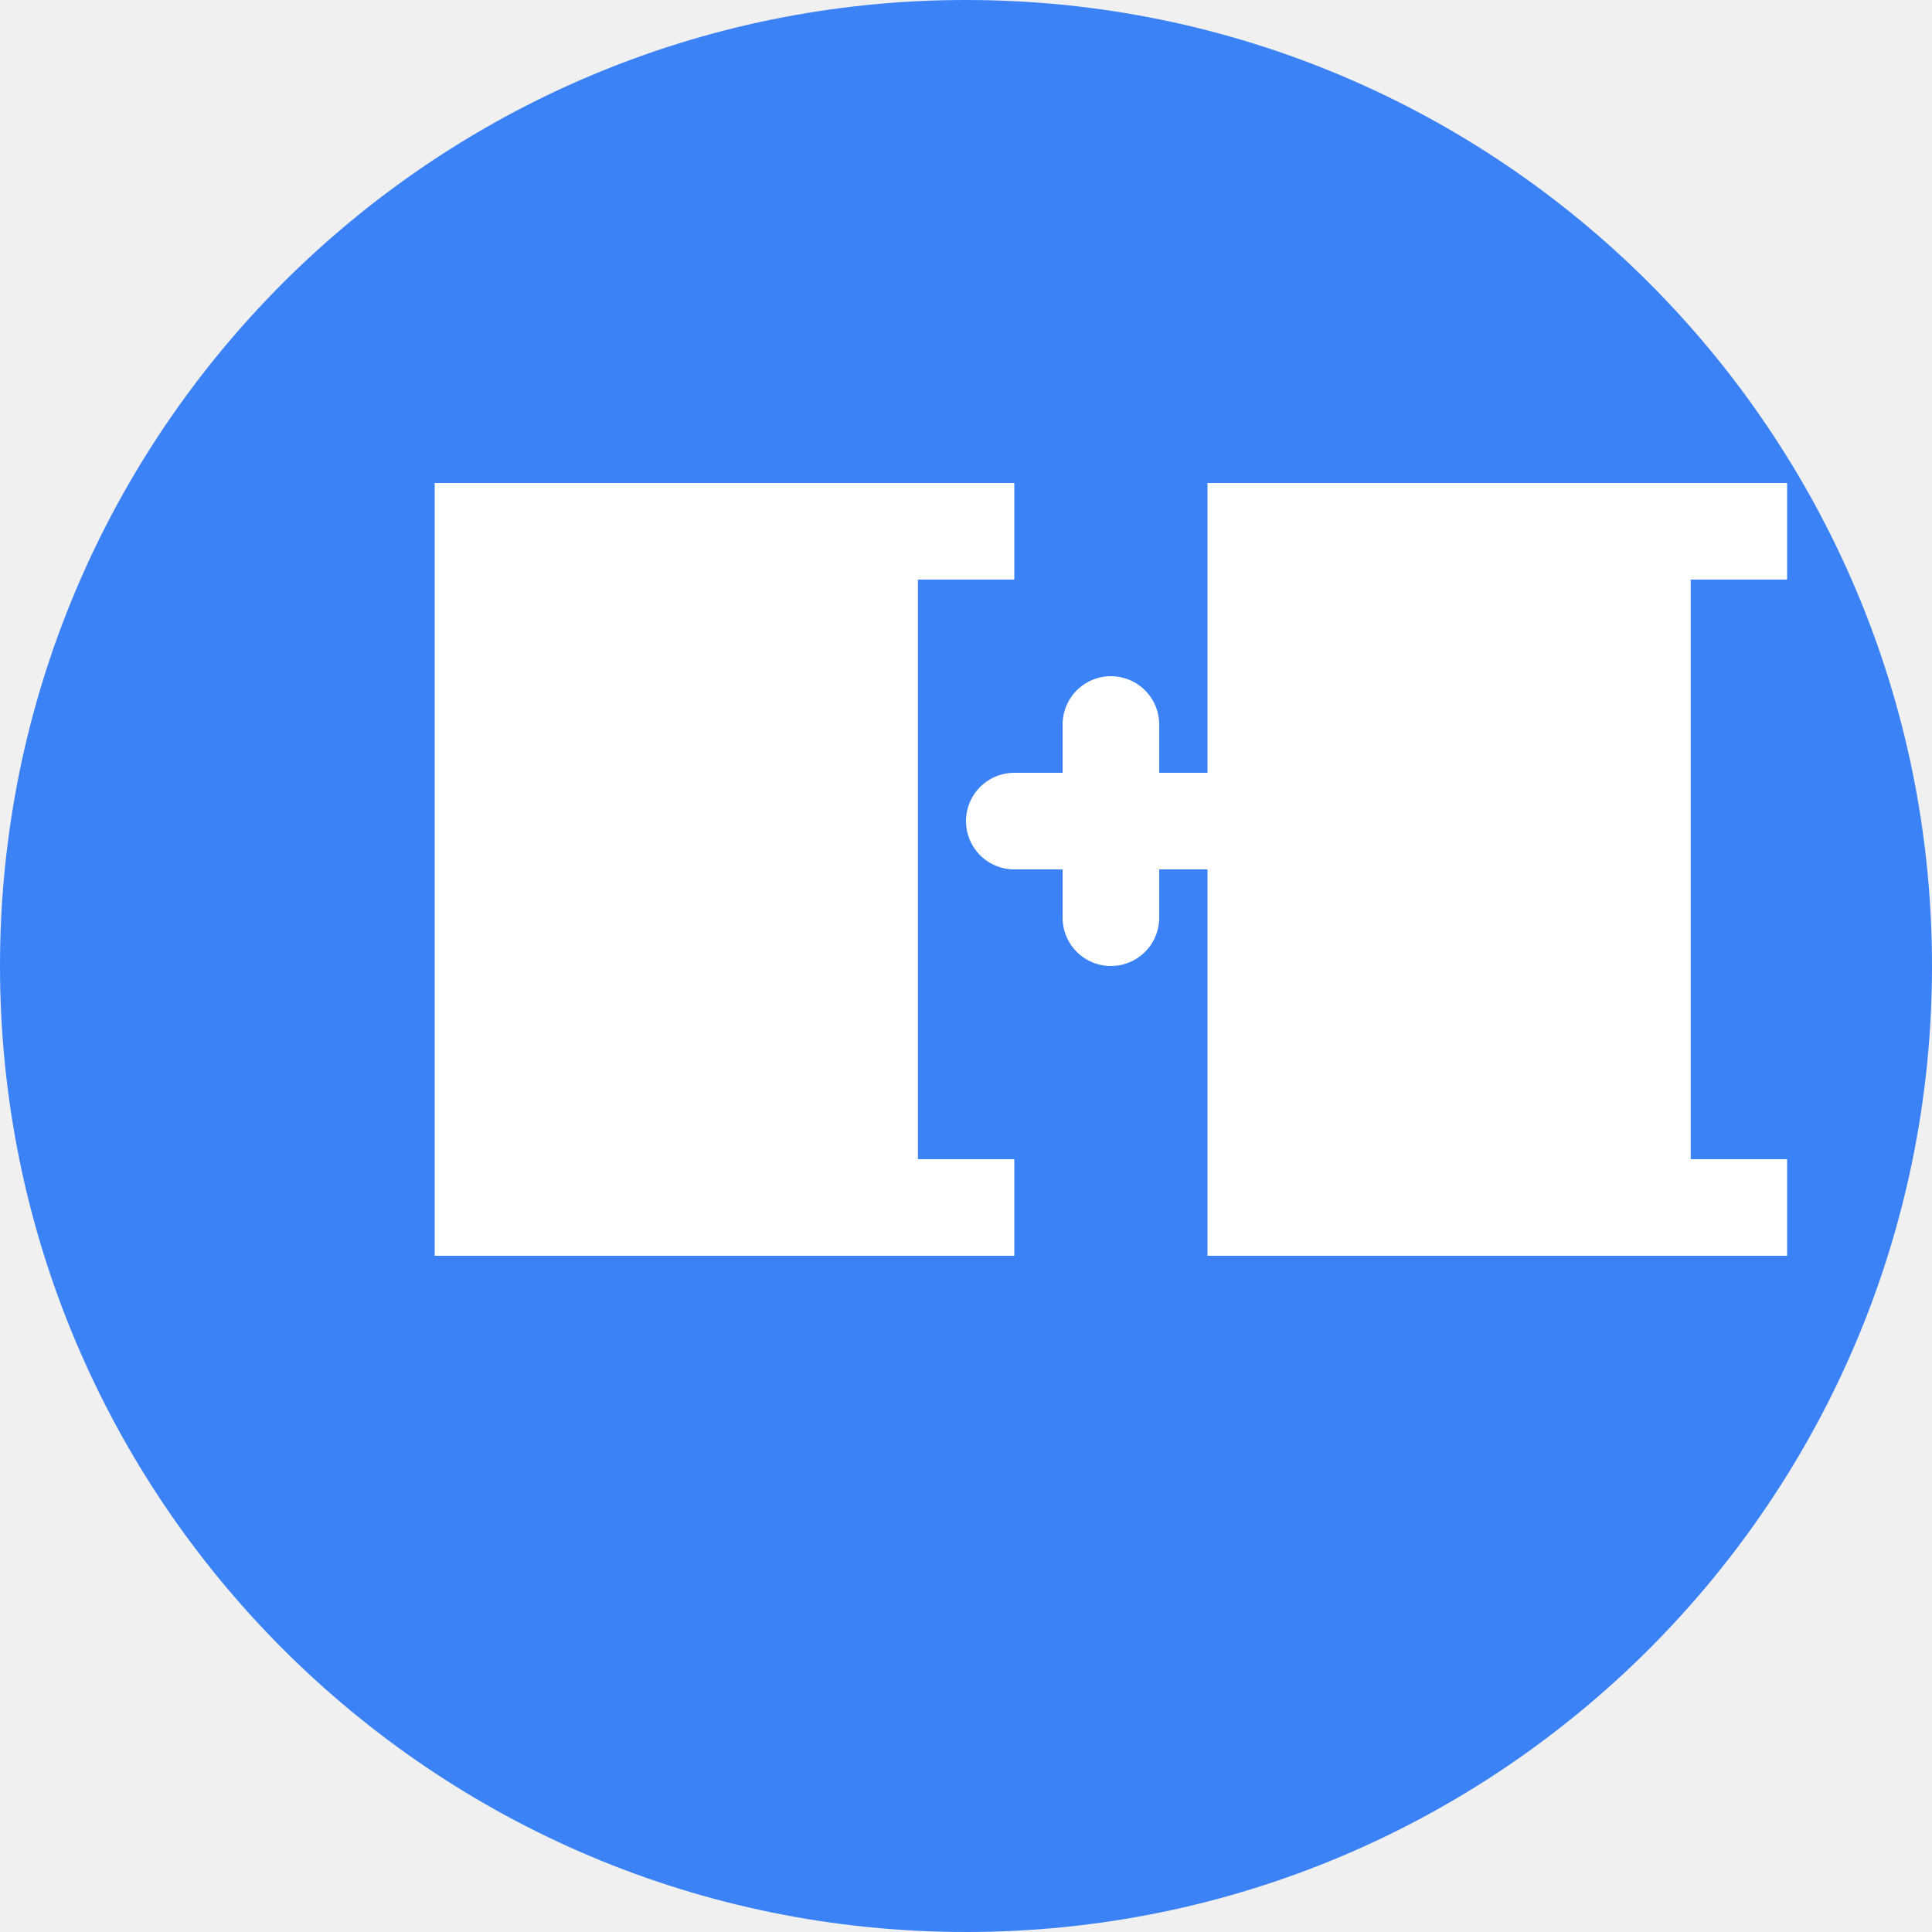
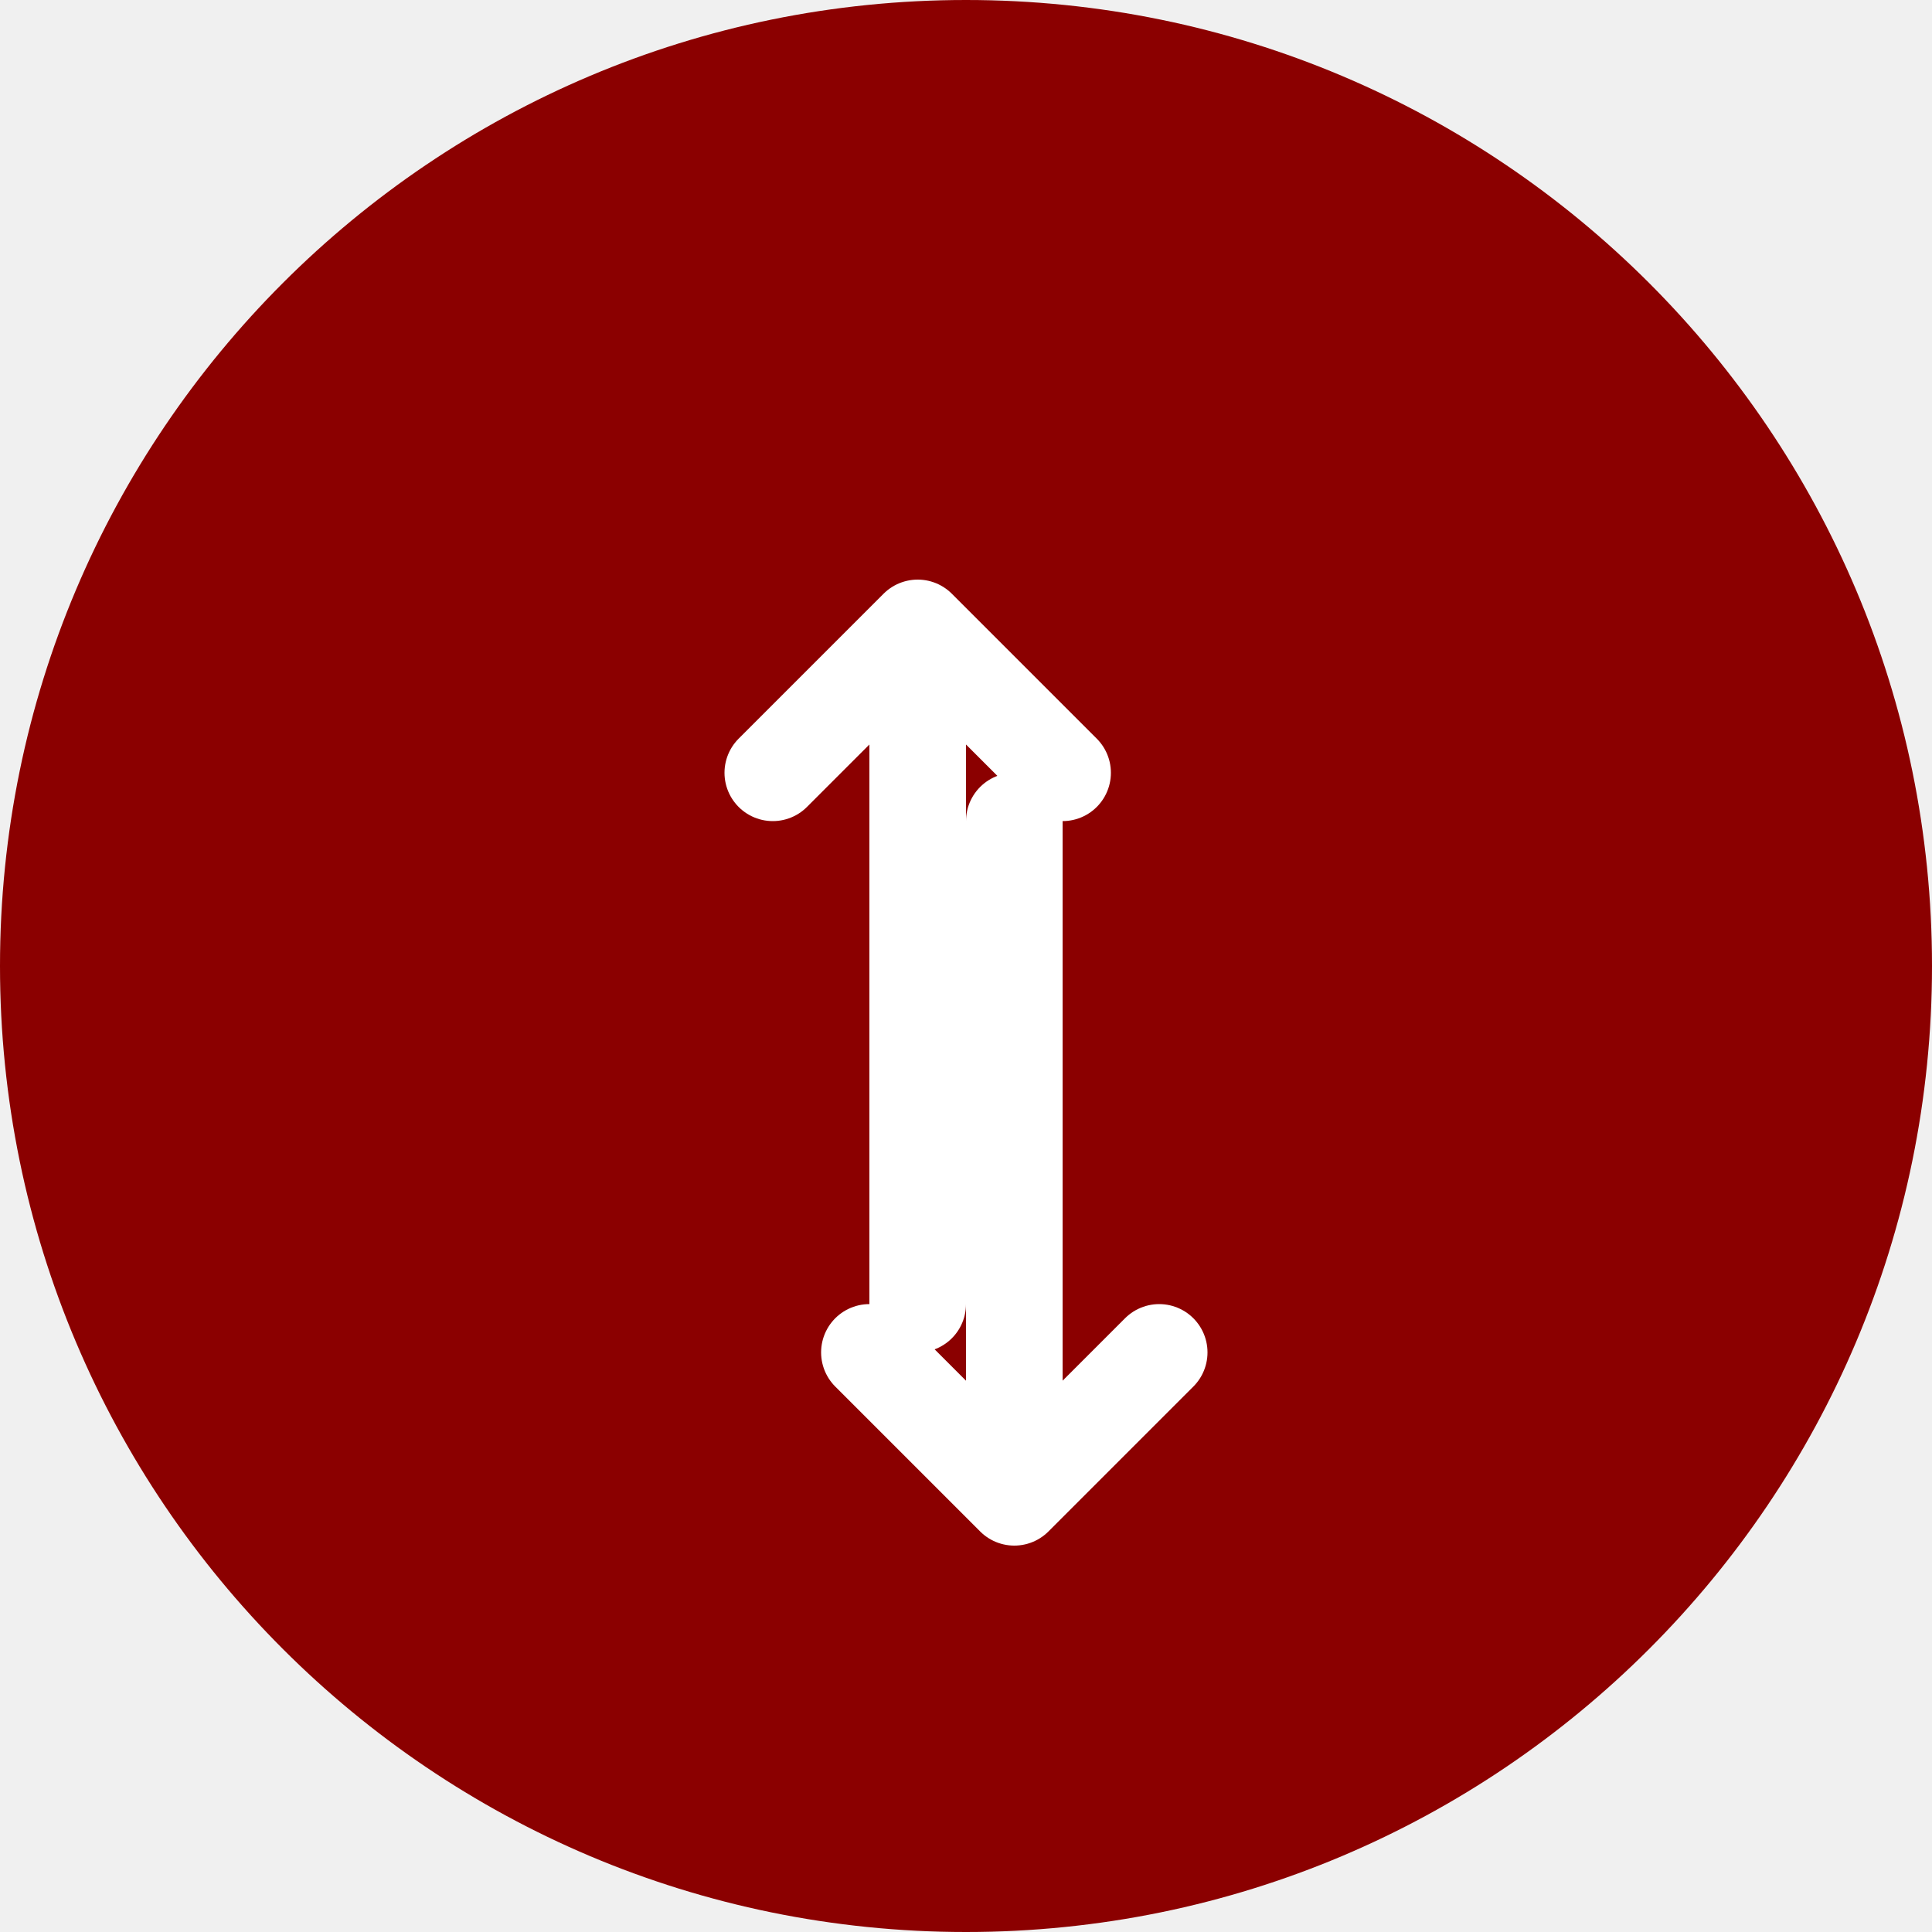
<svg xmlns="http://www.w3.org/2000/svg" viewBox="0 0 40 40" width="40" height="40">
-   <circle cx="20" cy="20" r="20" fill="#3B82F6" />
-   <g transform="translate(8, 10)" fill="white">
-     <path d="M3 2h8v12h-8z" />
-     <path d="M3 0h10v2h-2v12h2v2H1V0h2z" />
-     <path d="M19 2h8v12h-8z" />
-     <path d="M19 0h10v2h-2v12h2v2H17V0h2z" />
-     <path d="M13 6h4v2h-4z" />
-     <path d="M15 5v4" stroke="white" stroke-width="2" stroke-linecap="round" />
-     <path d="M13 7h4" stroke="white" stroke-width="2" stroke-linecap="round" />
+   <circle cx="20" cy="20" r="20" fill="#8B0000" />
+   <g transform="translate(10, 12)" fill="none" stroke="white" stroke-width="2" stroke-linecap="round" stroke-linejoin="round">
+     <path d="M6 4L9 1 12 4" />
+     <path d="M9 2v13" />
+     <path d="M14 16L11 19 8 16" />
+     <path d="M11 18V5" />
  </g>
</svg>
